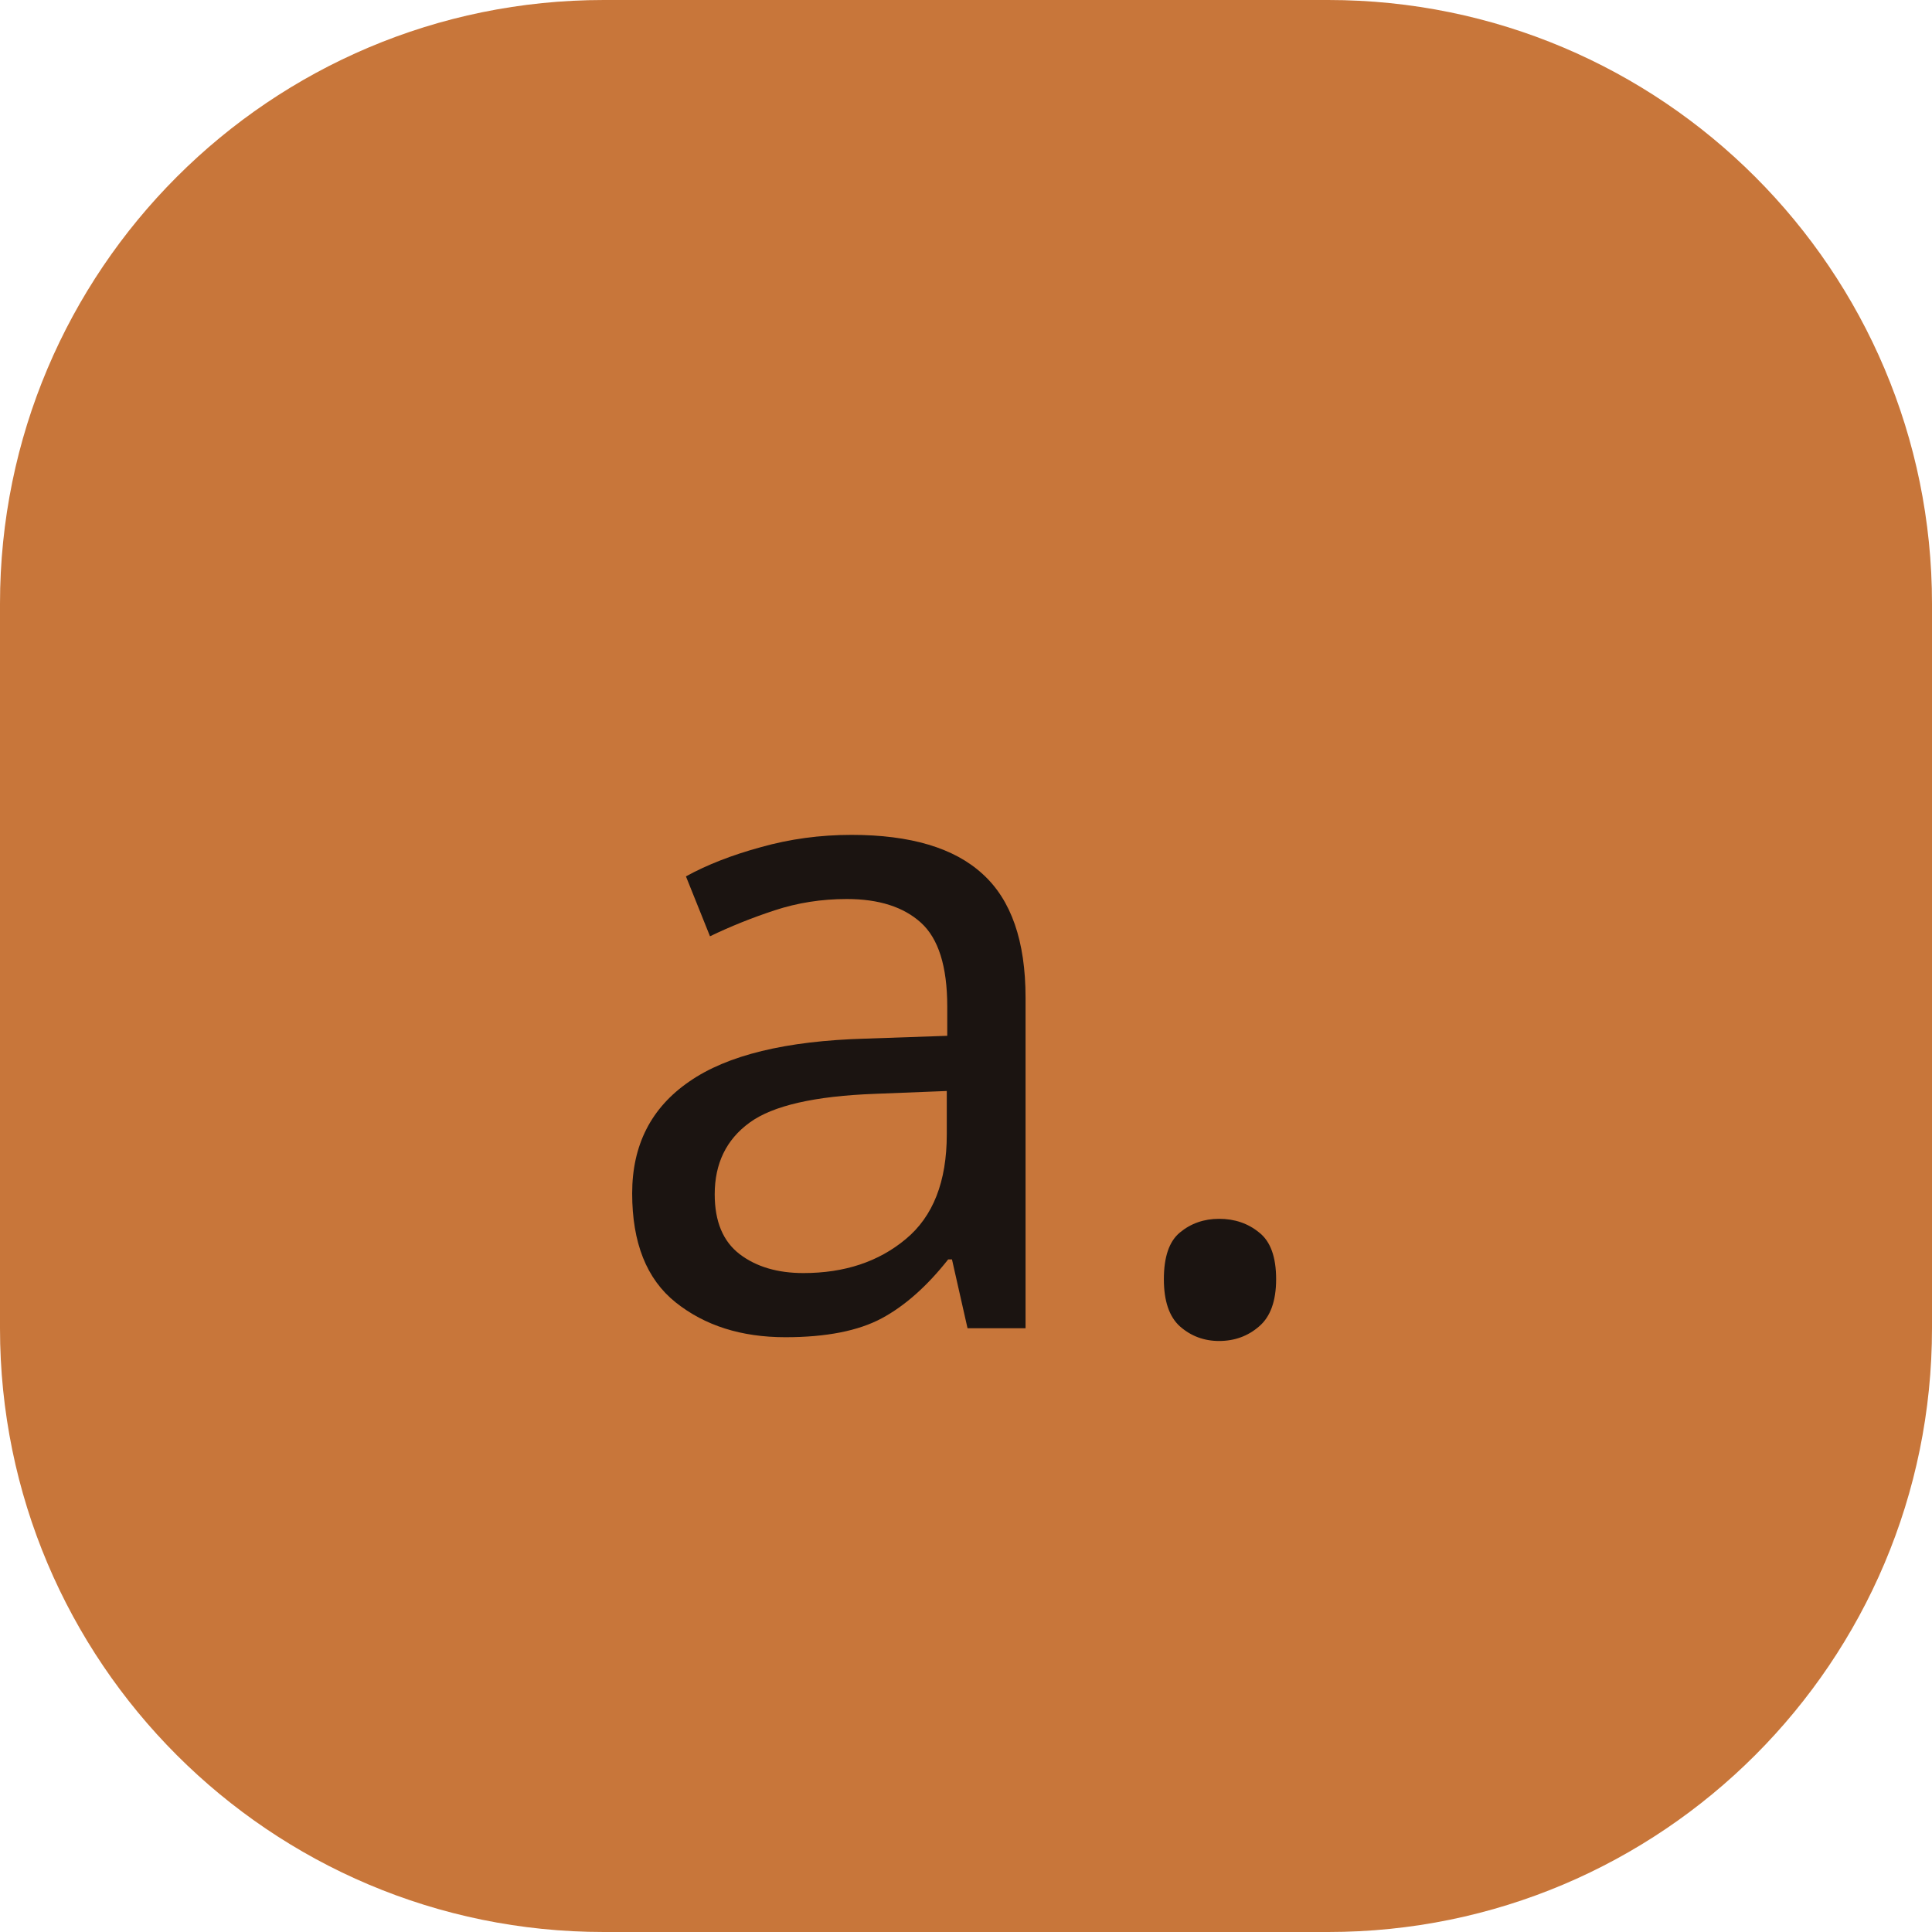
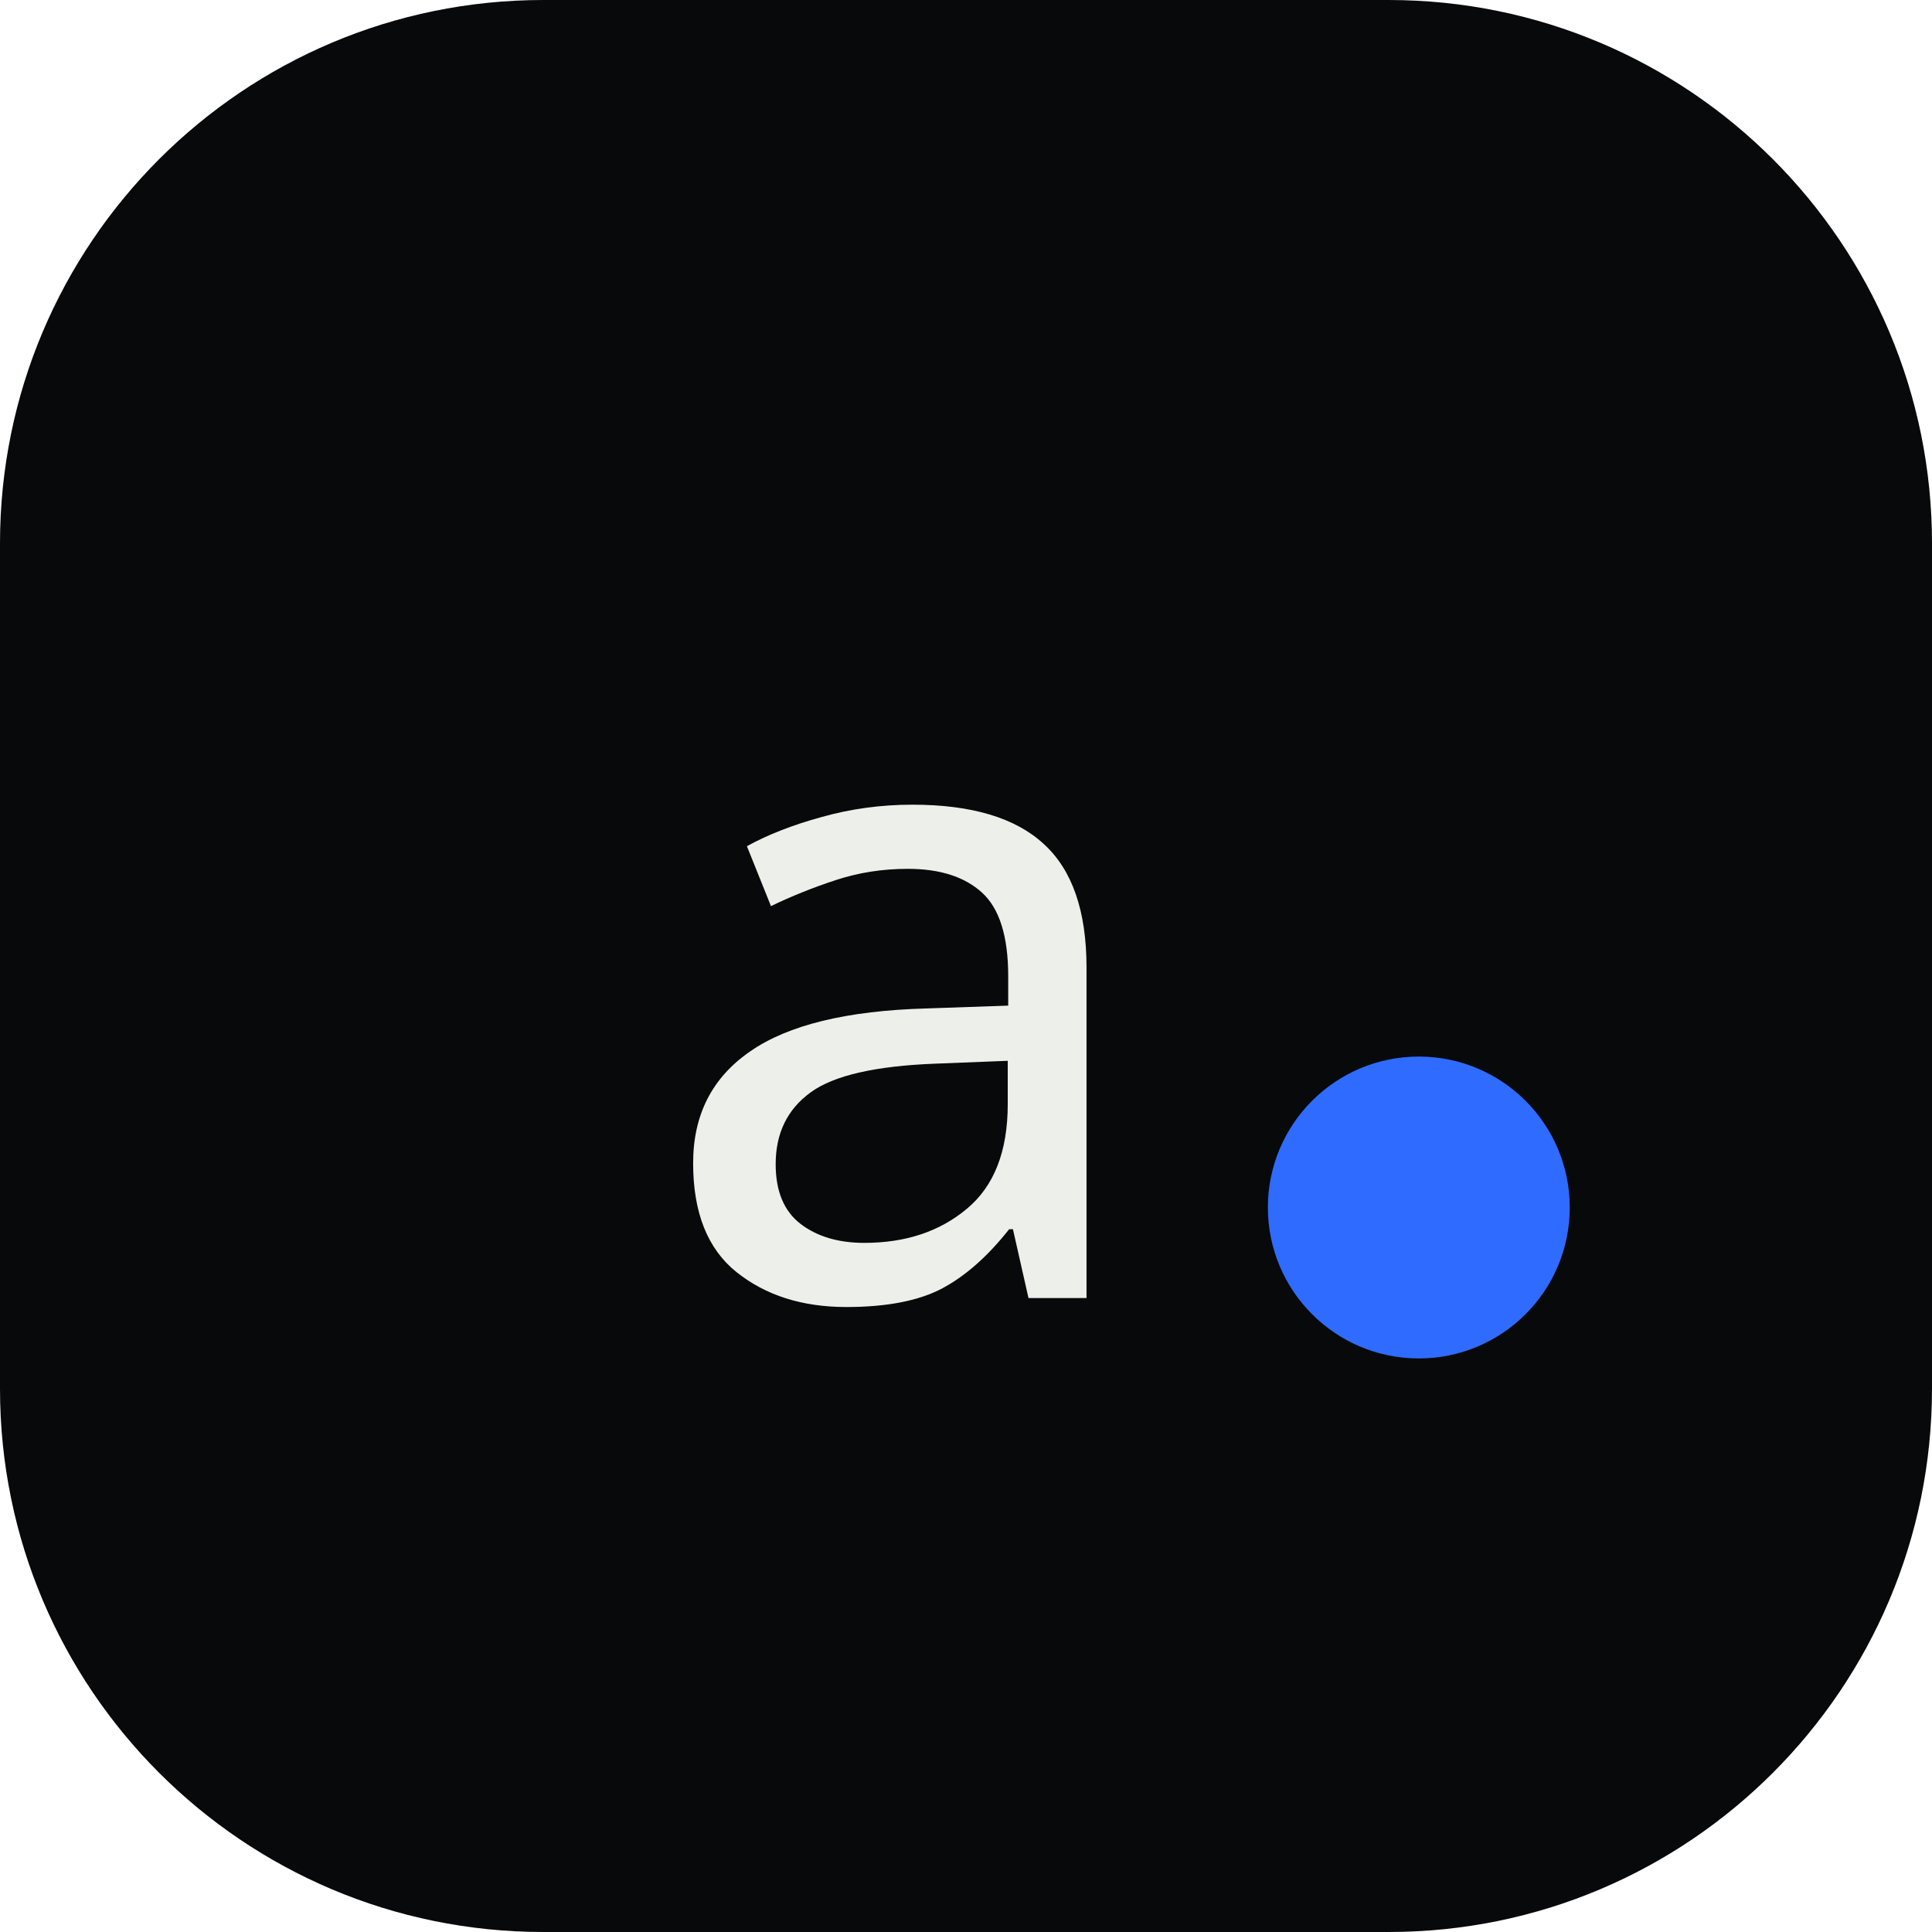
<svg xmlns="http://www.w3.org/2000/svg" viewBox="0 0 64 64">
-   <rect width="64" height="64" rx="20" fill="#C8763A" />
-   <text x="32" y="44" text-anchor="middle" font-family="Arial Black, sans-serif" font-size="30" fill="#1B1411">a.</text>
+   <rect width="64" height="64" rx="18" fill="#08090A" />
+   <text x="30" y="43" text-anchor="middle" font-family="Arial Black, sans-serif" font-size="30" fill="#EDEFEA">a</text>
+   <circle cx="47" cy="40" r="5" fill="#2F6BFF" />
</svg>
